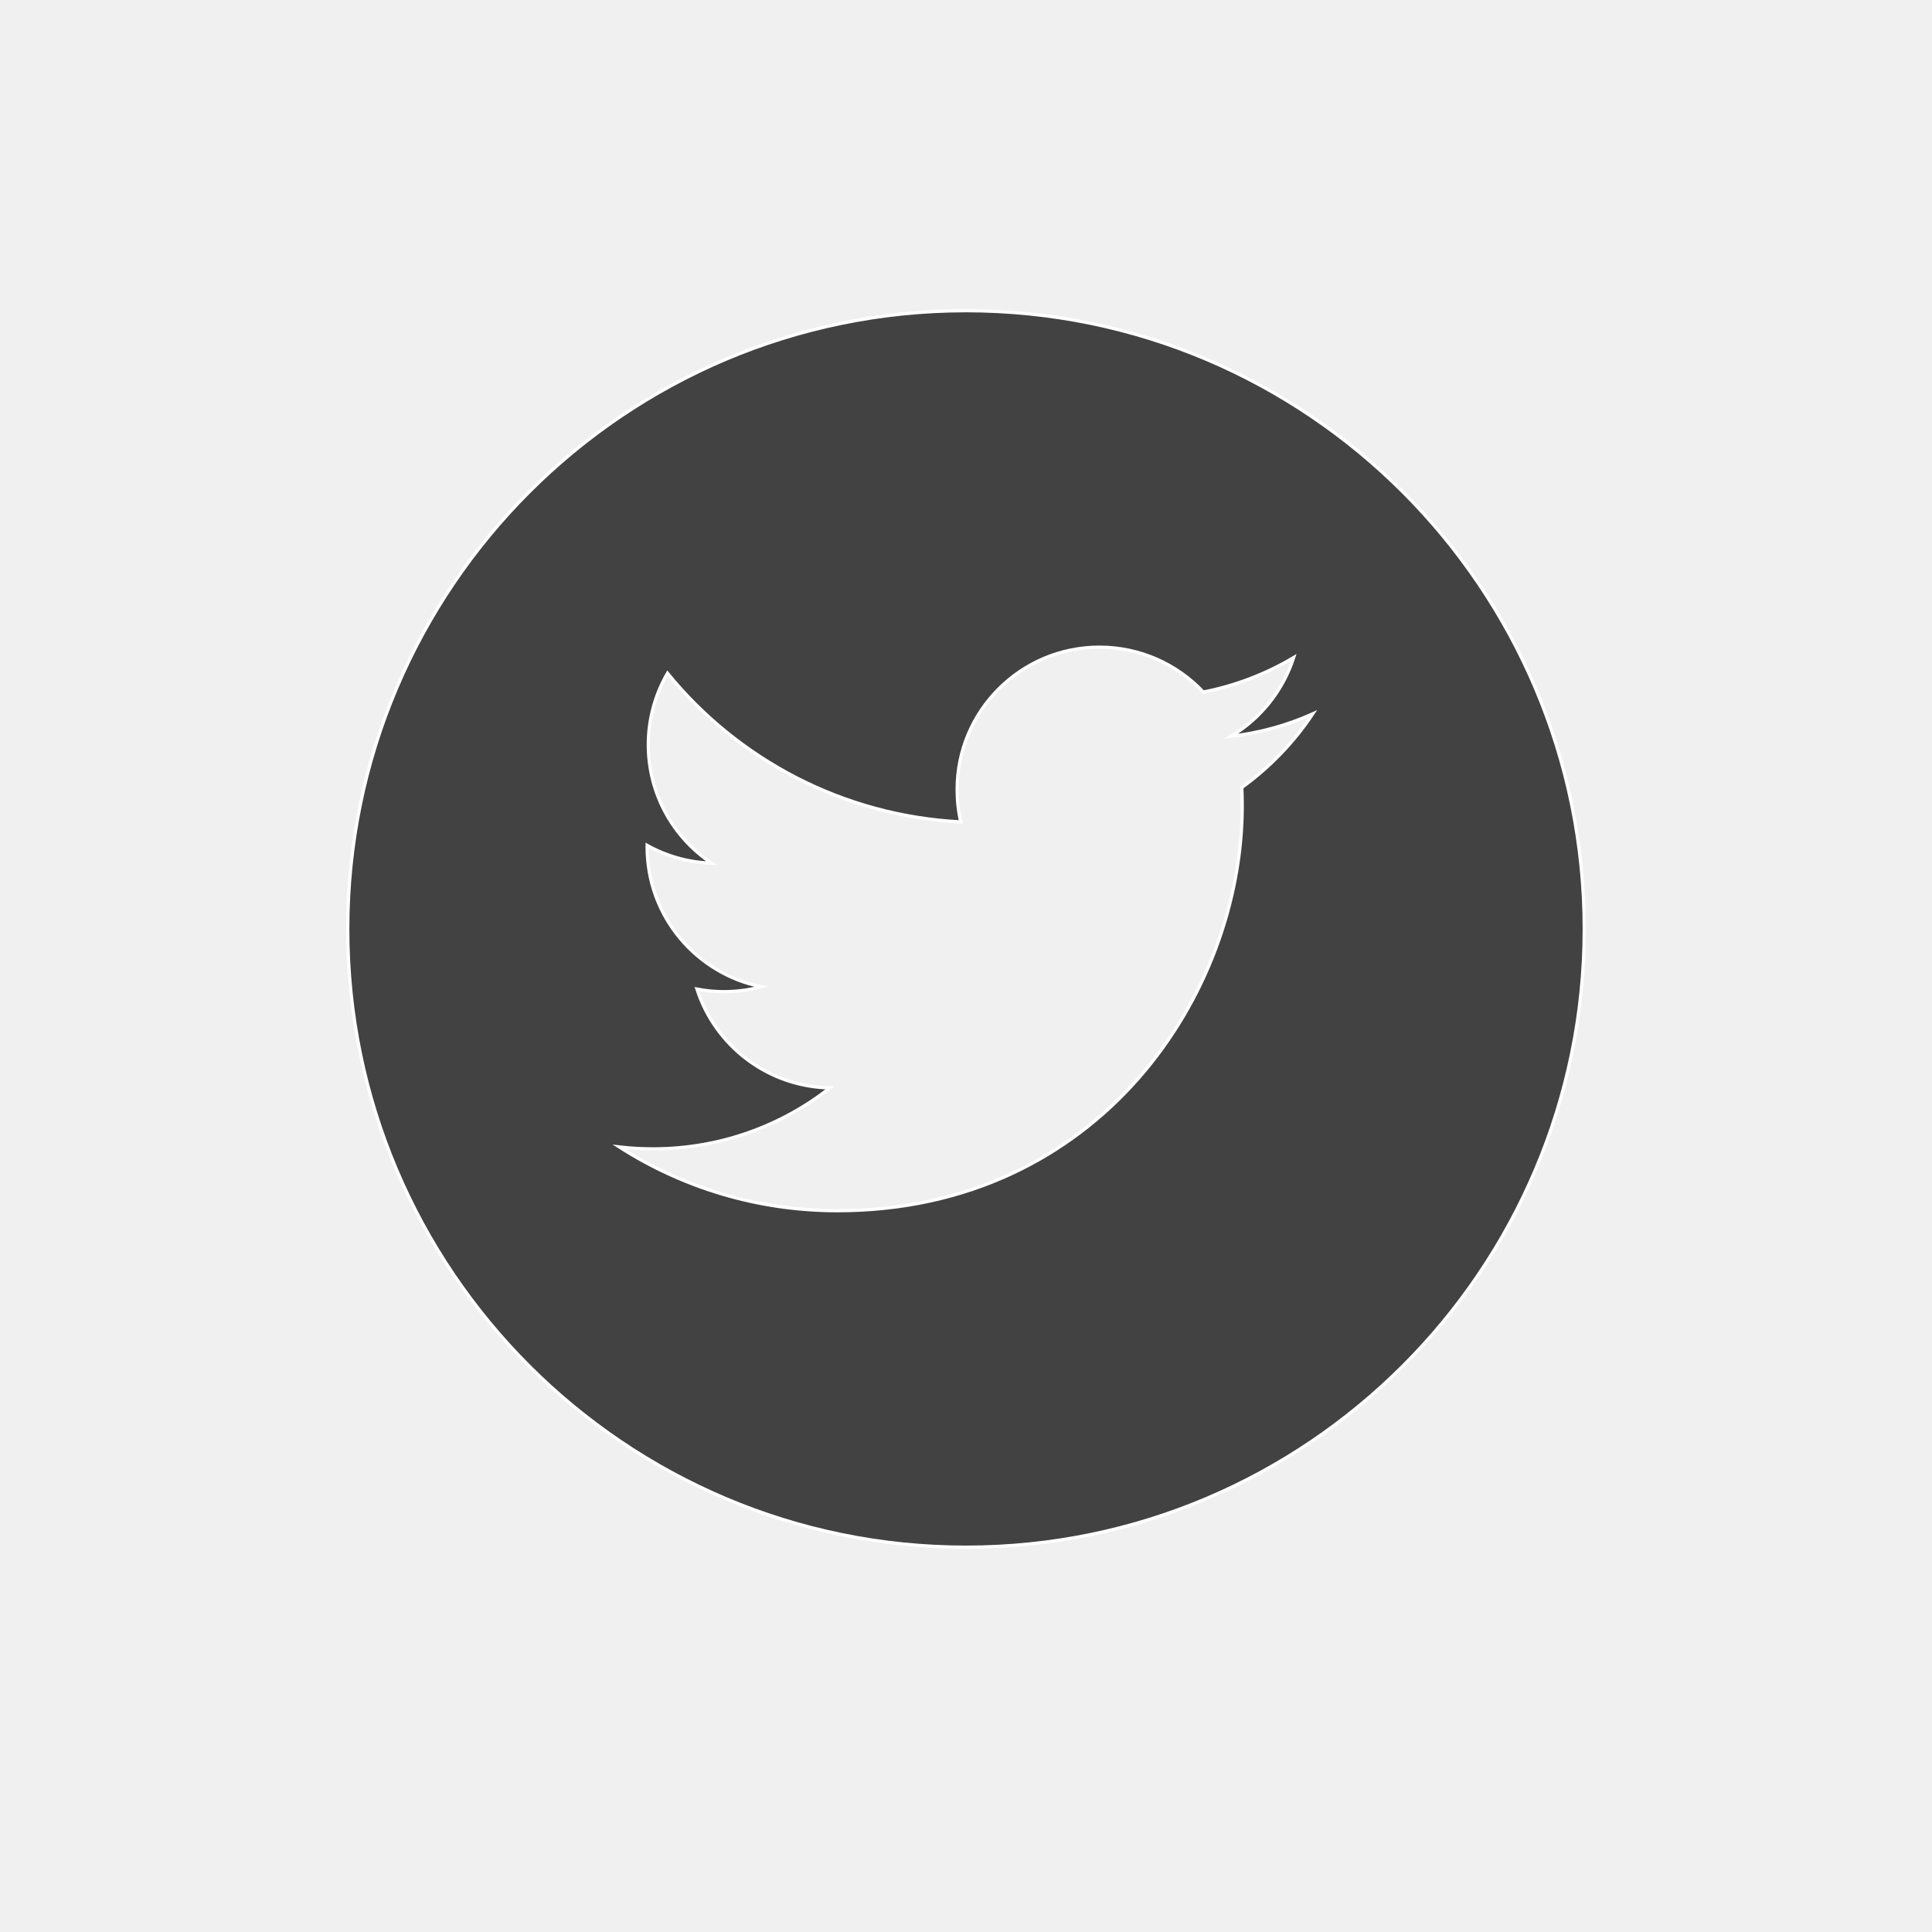
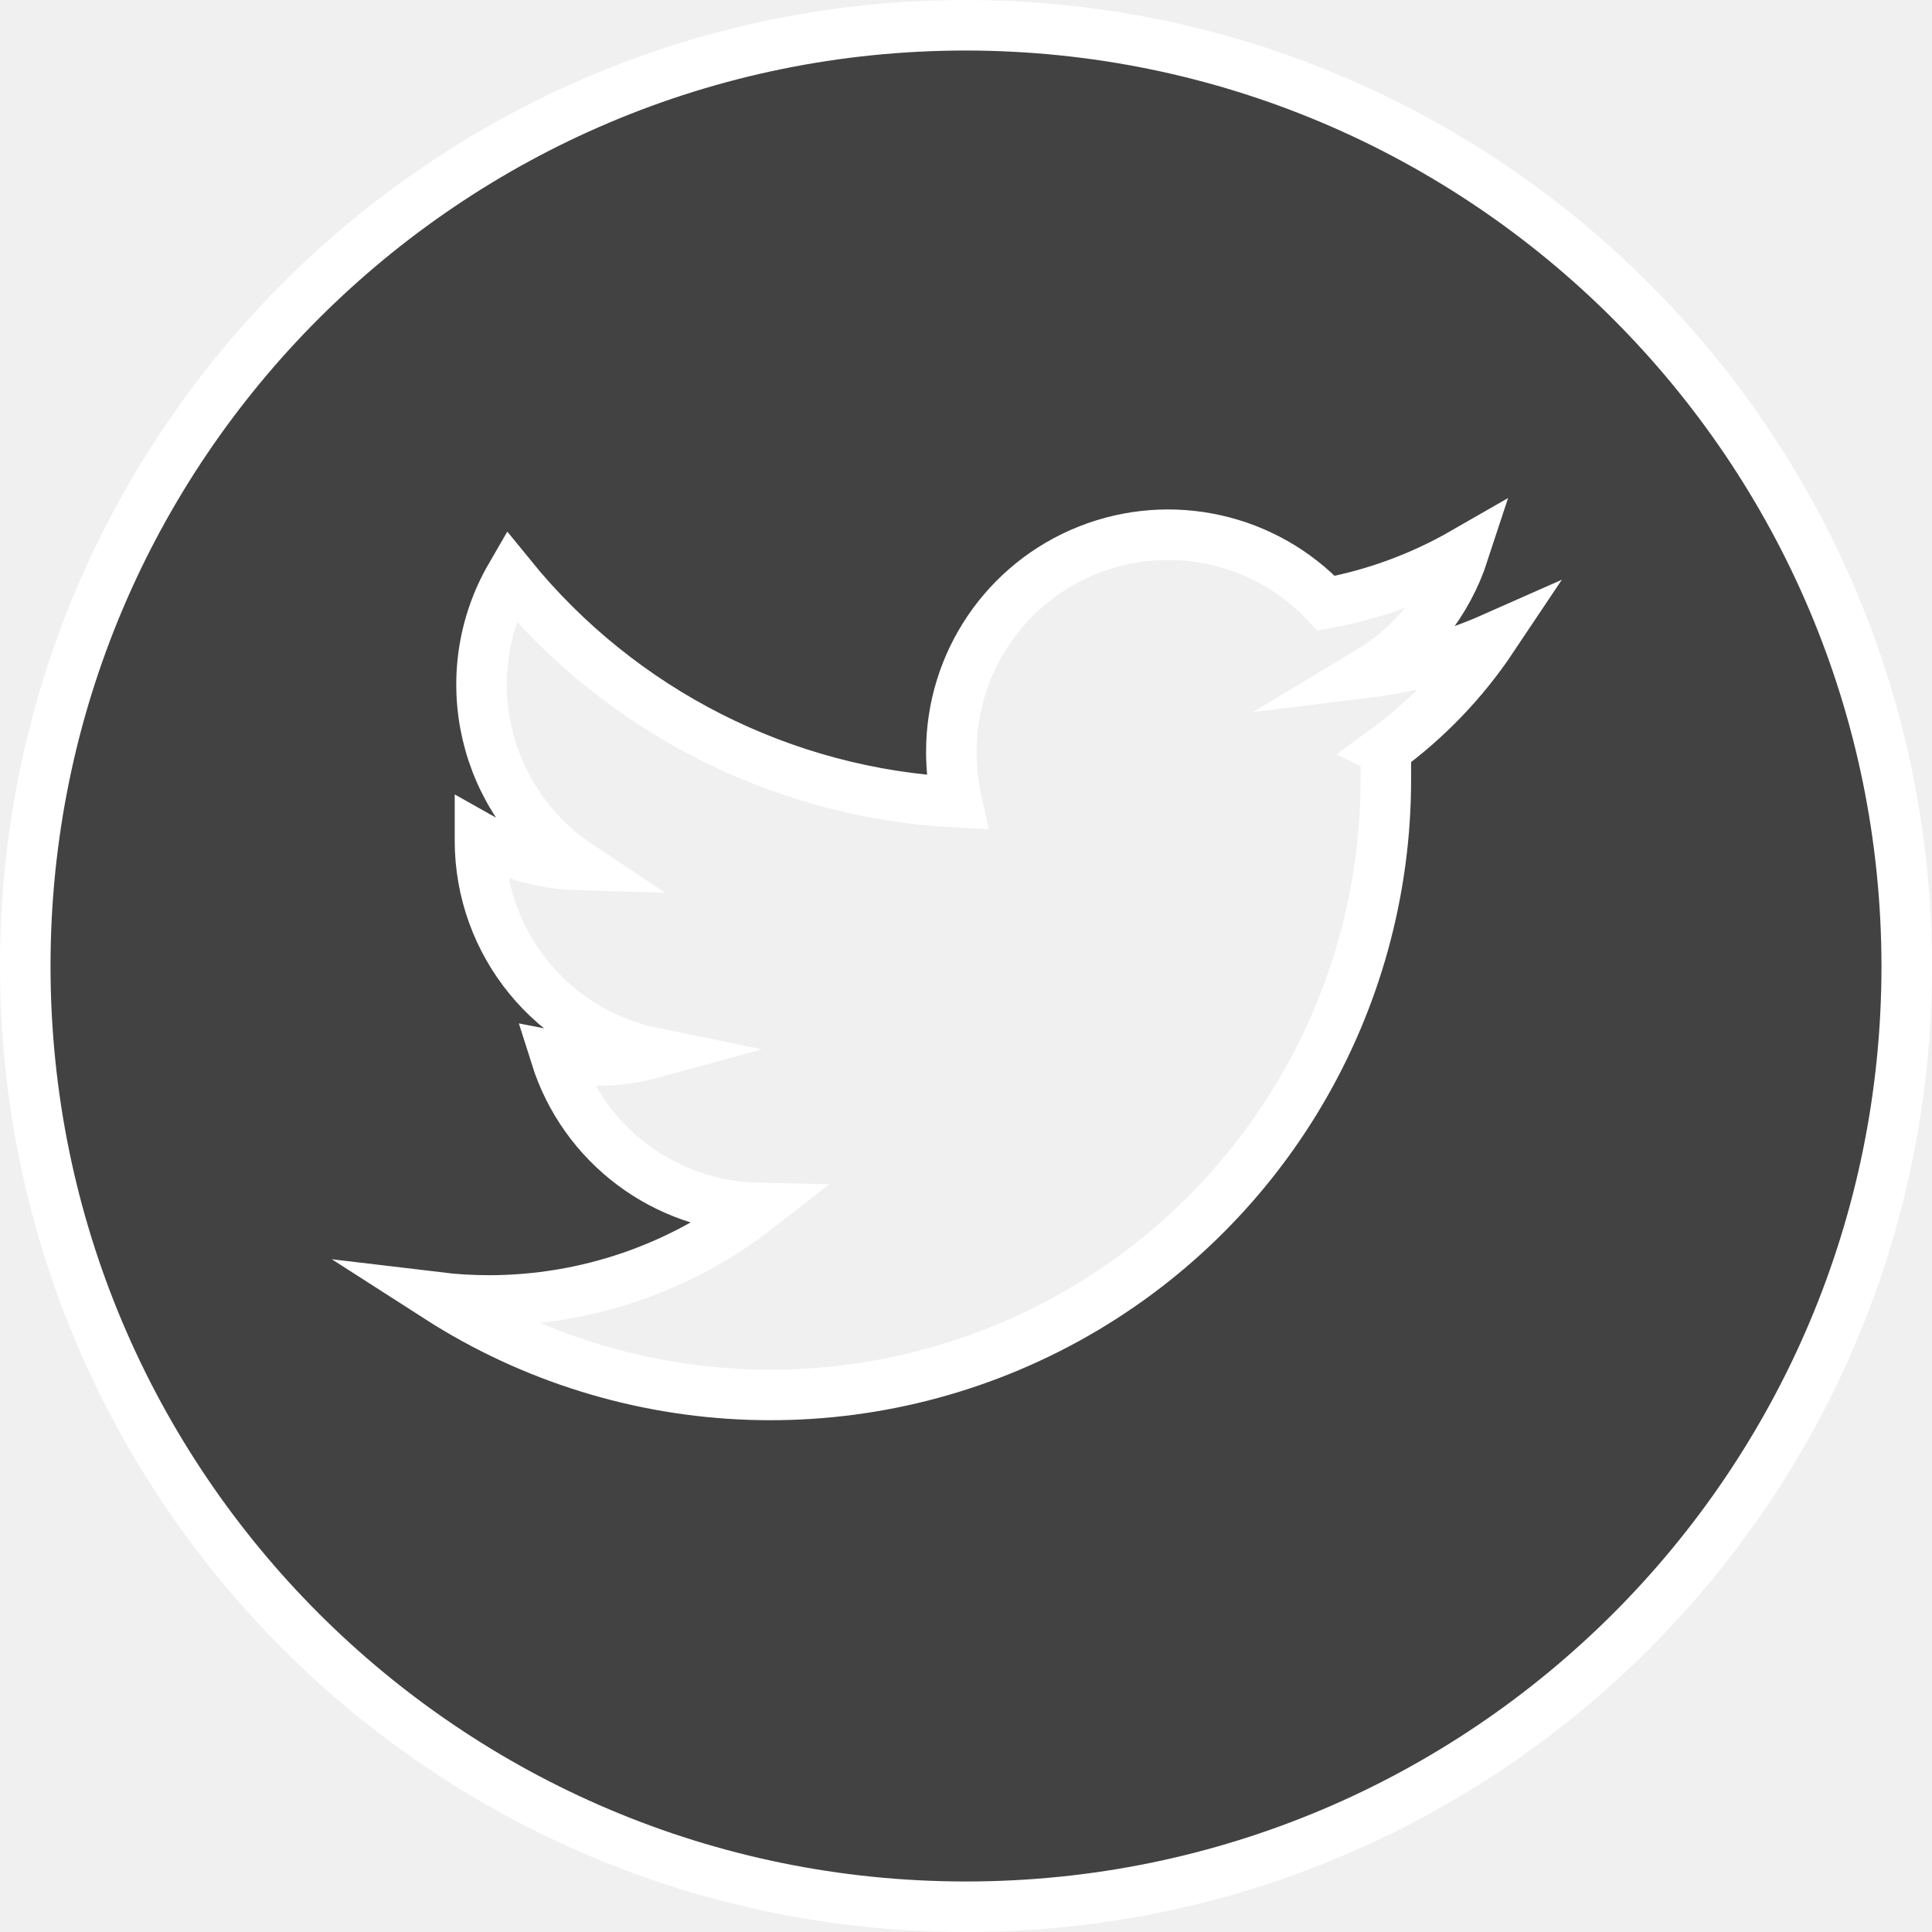
- <svg xmlns="http://www.w3.org/2000/svg" version="1.1" id="Layer_1" x="0px" y="0px" viewBox="0 0 600 600" style="enable-background:new 0 0 600 600;" xml:space="preserve">
-   <g>
-     <path style="fill:#424242;stroke:#FFFFFF;stroke-miterlimit:10;" d="M300.021,96.492C194.126,96.492,108,182.618,108,288.513   c0,105.864,86.126,191.979,192.021,191.979C405.884,480.492,492,394.376,492,288.513C492,182.618,405.884,96.492,300.021,96.492   L300.021,96.492z M385.662,244.563c0.082,1.897,0.124,3.795,0.124,5.723c0,58.407-44.435,125.714-125.725,125.714   c-24.976,0-48.219-7.291-67.75-19.809c3.465,0.402,6.971,0.598,10.508,0.598c20.748,0,39.805-7.085,54.912-18.933   c-19.335-0.361-35.659-13.127-41.289-30.689c2.691,0.516,5.476,0.804,8.291,0.804c4.032,0,7.981-0.526,11.684-1.536   c-20.222-4.063-35.442-21.913-35.442-43.342c0-0.196,0-0.361,0-0.557c5.96,3.3,12.766,5.311,20.016,5.517   c-11.88-7.899-19.655-21.428-19.655-36.783c0-8.095,2.176-15.664,5.96-22.192c21.789,26.708,54.375,44.311,91.076,46.167   c-0.763-3.228-1.124-6.61-1.124-10.075c0-24.408,19.779-44.187,44.187-44.187c12.725,0,24.161,5.352,32.266,13.932   c10.065-1.97,19.49-5.631,28.07-10.714c-3.341,10.312-10.312,18.974-19.448,24.45c8.94-1.042,17.479-3.424,25.368-6.96   C401.811,230.548,394.283,238.324,385.662,244.563L385.662,244.563z M385.662,244.563" />
-   </g>
+ <svg xmlns="http://www.w3.org/2000/svg" id="Layer_1" data-name="Layer 1" viewBox="0 0 38.24 38.24">
+   <defs>
+     <style>.cls-1{fill:#424242;stroke:#fff;stroke-miterlimit:10;}</style>
+   </defs>
+   <path class="cls-1" d="M299.62,281a18.62,18.62,0,1,0,18.62,18.62A18.64,18.64,0,0,0,299.62,281Zm8.31,14.36c0,.18,0,.37,0,.55a12.18,12.18,0,0,1-18.76,10.27,8.43,8.43,0,0,0,1,.06,8.66,8.66,0,0,0,5.33-1.83,4.29,4.29,0,0,1-4-3,4.21,4.21,0,0,0,1.93-.07,4.29,4.29,0,0,1-3.43-4.2v-.06a4.2,4.2,0,0,0,1.94.54,4.29,4.29,0,0,1-1.33-5.72,12.17,12.17,0,0,0,8.83,4.48,4.6,4.6,0,0,1-.11-1,4.29,4.29,0,0,1,7.42-2.94,8.6,8.6,0,0,0,2.72-1,4.33,4.33,0,0,1-1.89,2.37,8.7,8.7,0,0,0,2.46-.68,8.81,8.81,0,0,1-2.13,2.22Zm0,0" transform="translate(-280.5 -280.5)" />
</svg>
